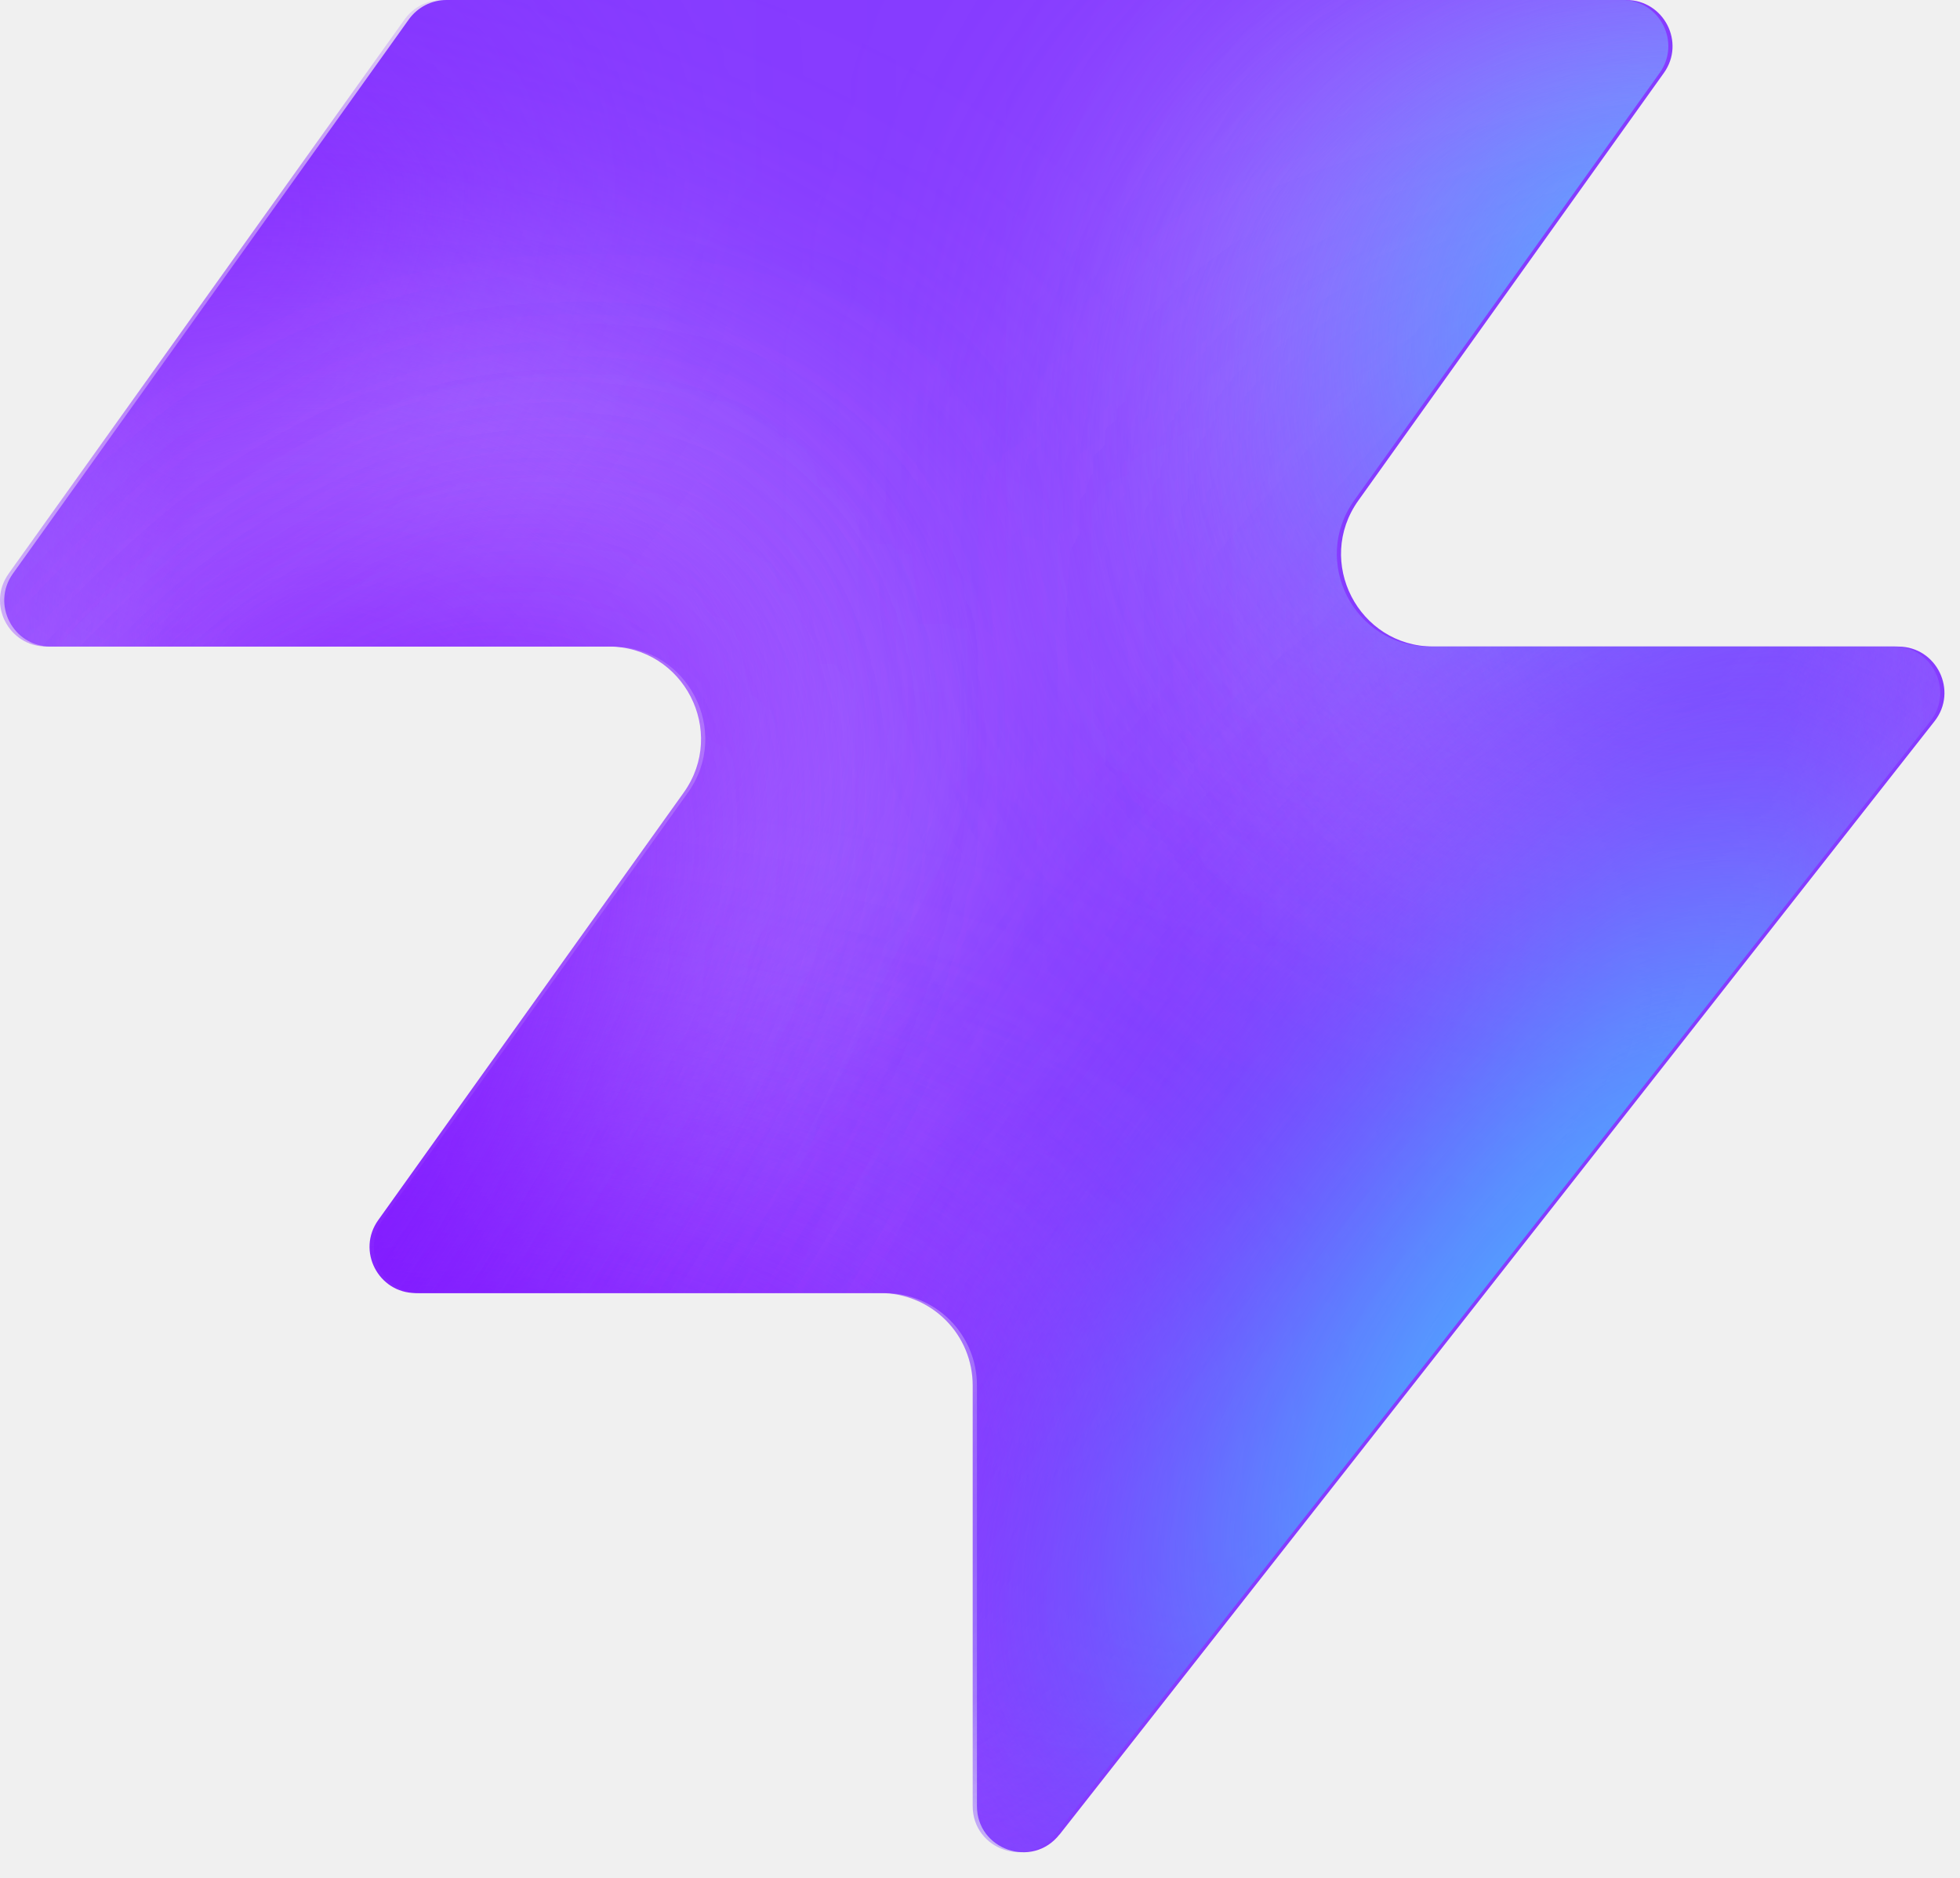
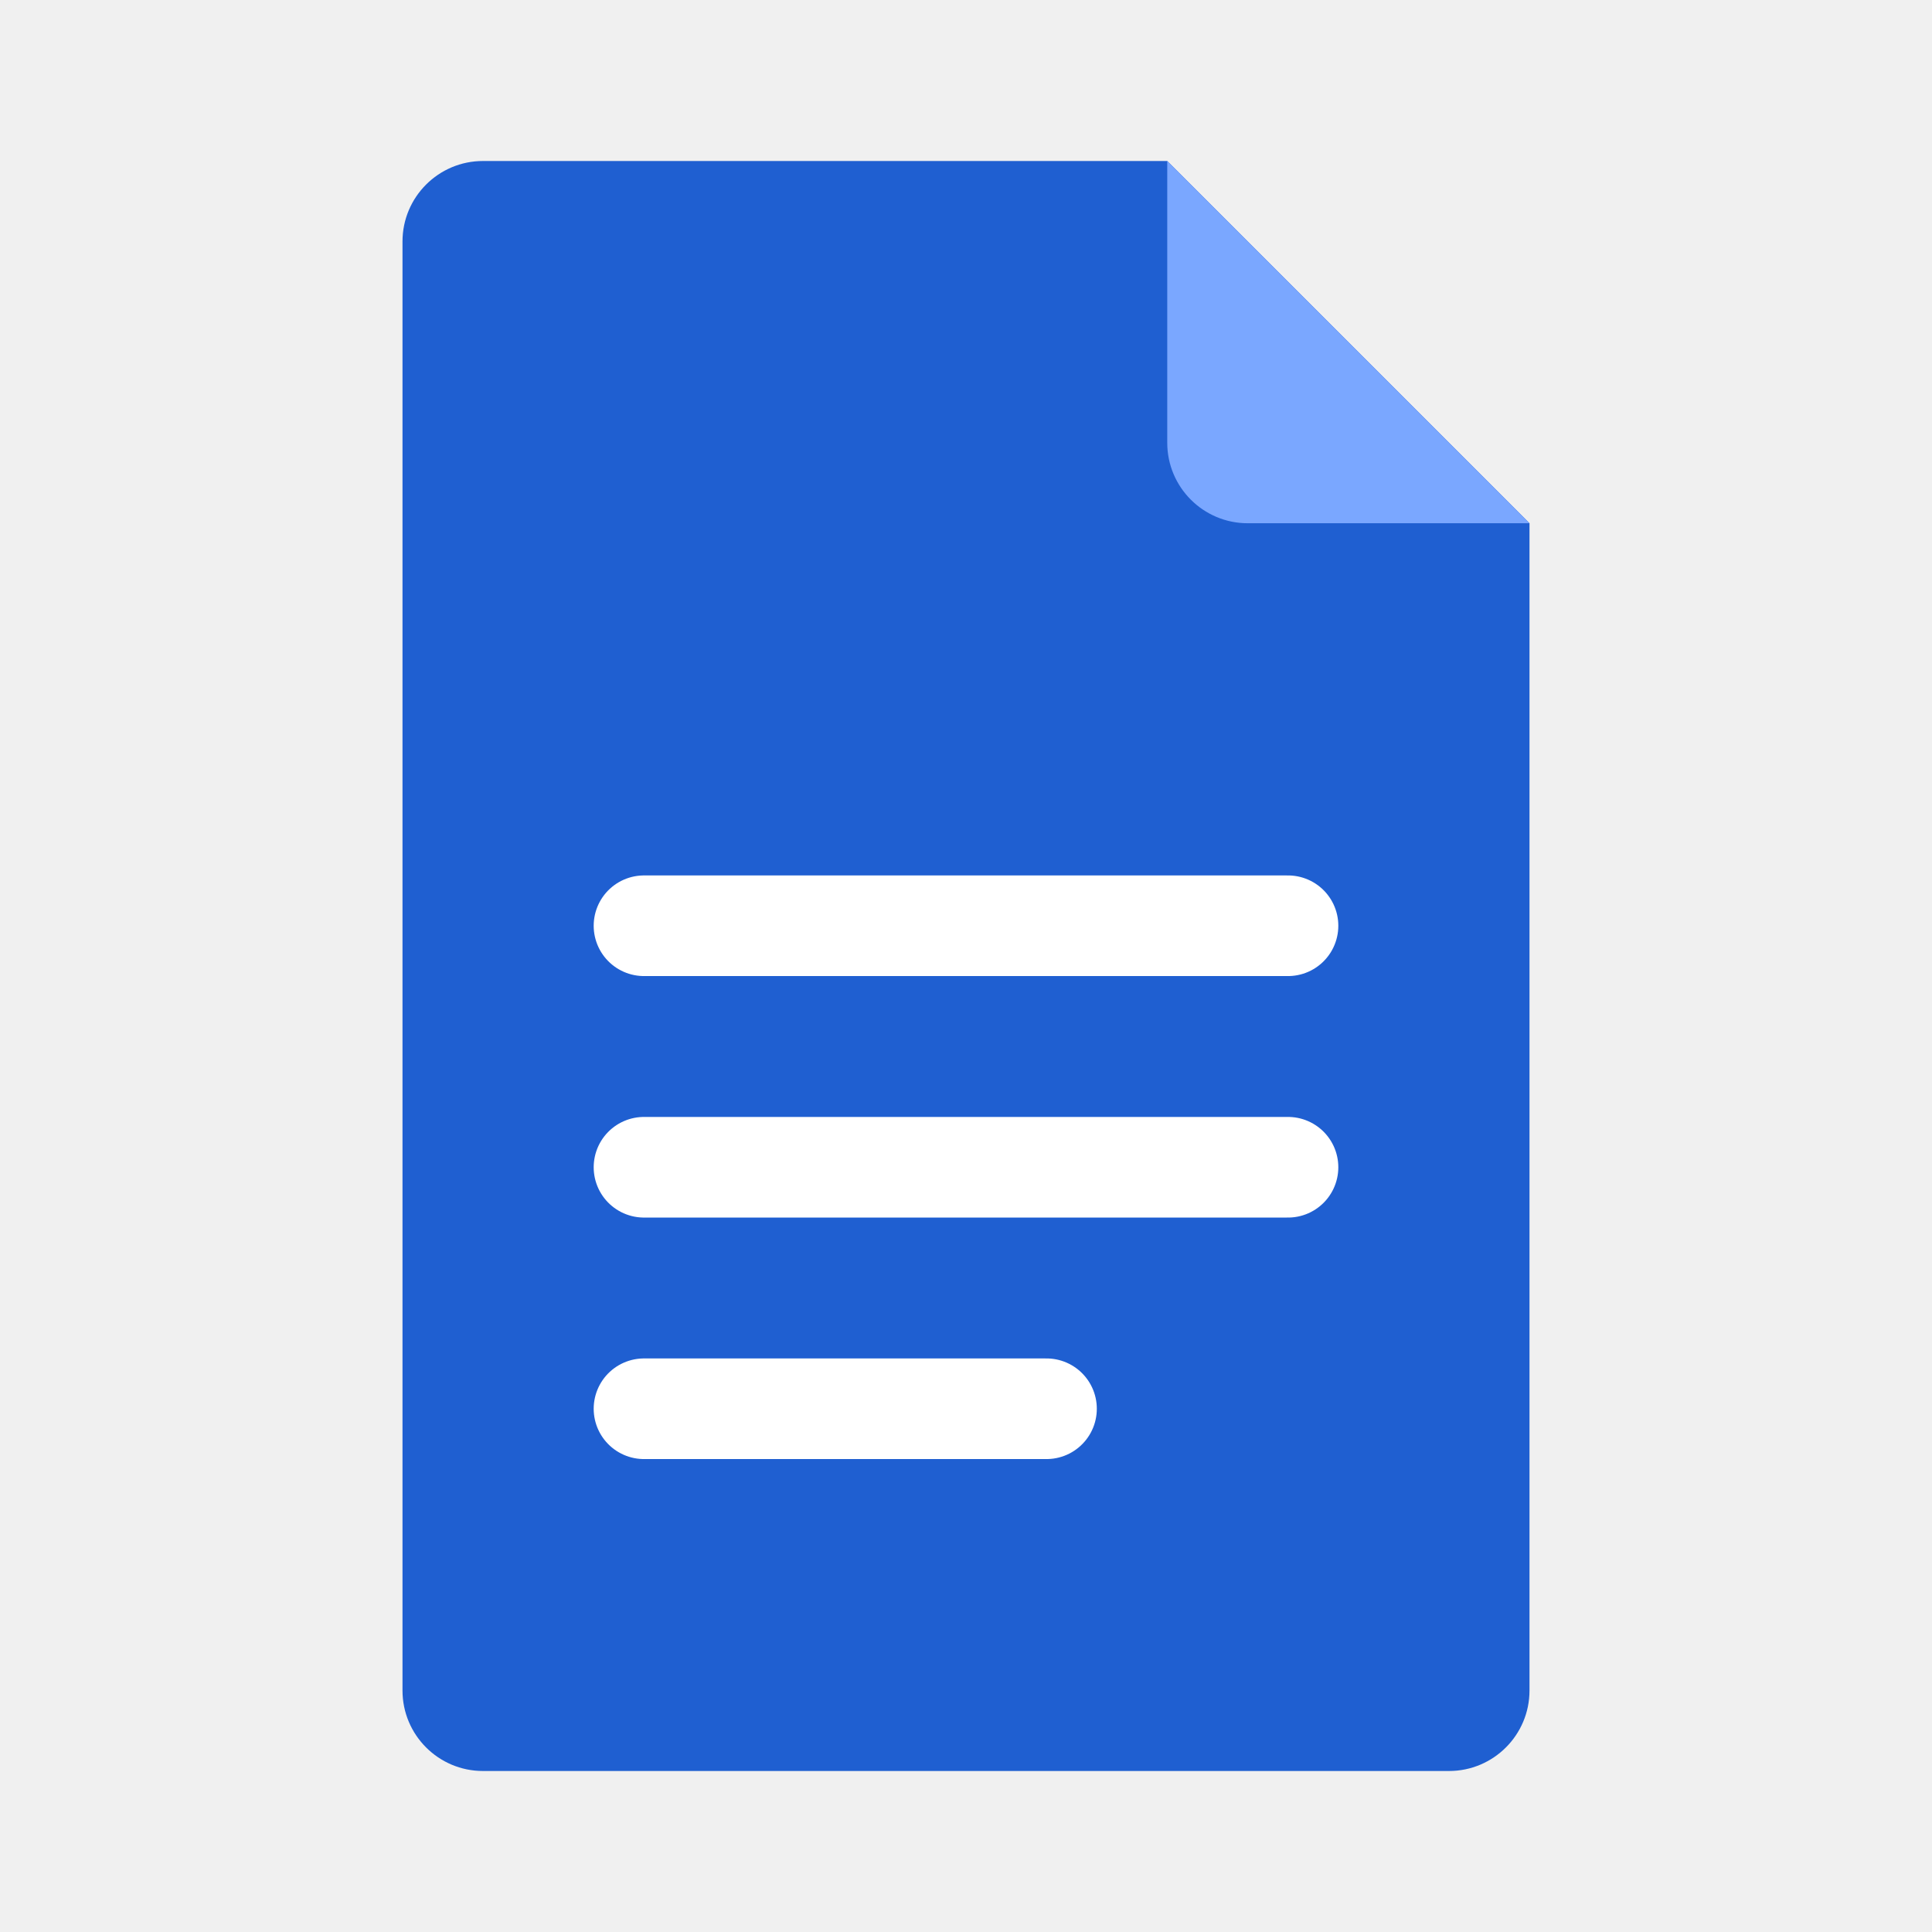
- <svg xmlns="http://www.w3.org/2000/svg" width="48" height="46" fill="none" viewBox="0 0 48 46">
-   <path fill="#863bff" d="M25.946 44.938c-.664.845-2.021.375-2.021-.698V33.937a2.26 2.26 0 0 0-2.262-2.262H10.287c-.92 0-1.456-1.04-.92-1.788l7.48-10.471c1.07-1.497 0-3.578-1.842-3.578H1.237c-.92 0-1.456-1.04-.92-1.788L10.013.474c.214-.297.556-.474.92-.474h28.894c.92 0 1.456 1.04.92 1.788l-7.48 10.471c-1.07 1.498 0 3.579 1.842 3.579h11.377c.943 0 1.473 1.088.89 1.83L25.947 44.94z" style="fill:#863bff;fill:color(display-p3 .525 .23 1);fill-opacity:1" />
-   <mask id="a" width="48" height="46" x="0" y="0" maskUnits="userSpaceOnUse" style="mask-type:alpha">
-     <path fill="#000" d="M25.842 44.938c-.664.844-2.021.375-2.021-.698V33.937a2.26 2.26 0 0 0-2.262-2.262H10.183c-.92 0-1.456-1.04-.92-1.788l7.48-10.471c1.07-1.498 0-3.579-1.842-3.579H1.133c-.92 0-1.456-1.04-.92-1.787L9.91.473c.214-.297.556-.474.92-.474h28.894c.92 0 1.456 1.04.92 1.788l-7.48 10.471c-1.07 1.498 0 3.578 1.842 3.578h11.377c.943 0 1.473 1.088.89 1.832L25.843 44.94z" style="fill:#000;fill-opacity:1" />
-   </mask>
-   <g mask="url(#a)">
-     <g filter="url(#b)">
-       <ellipse cx="5.508" cy="14.704" fill="#ede6ff" rx="5.508" ry="14.704" style="fill:#ede6ff;fill:color(display-p3 .927 .903 1);fill-opacity:1" transform="matrix(.00324 1 1 -.00324 -4.47 31.516)" />
-     </g>
-     <g filter="url(#c)">
-       <ellipse cx="10.399" cy="29.851" fill="#ede6ff" rx="10.399" ry="29.851" style="fill:#ede6ff;fill:color(display-p3 .927 .903 1);fill-opacity:1" transform="matrix(.00324 1 1 -.00324 -39.328 7.883)" />
-     </g>
-     <g filter="url(#d)">
-       <ellipse cx="5.508" cy="30.487" fill="#7e14ff" rx="5.508" ry="30.487" style="fill:#7e14ff;fill:color(display-p3 .492 .077 1);fill-opacity:1" transform="rotate(89.814 -25.913 -14.639)scale(1 -1)" />
-     </g>
-     <g filter="url(#e)">
-       <ellipse cx="5.508" cy="30.599" fill="#7e14ff" rx="5.508" ry="30.599" style="fill:#7e14ff;fill:color(display-p3 .492 .077 1);fill-opacity:1" transform="rotate(89.814 -32.644 -3.334)scale(1 -1)" />
-     </g>
-     <g filter="url(#f)">
-       <ellipse cx="5.508" cy="30.599" fill="#7e14ff" rx="5.508" ry="30.599" style="fill:#7e14ff;fill:color(display-p3 .492 .077 1);fill-opacity:1" transform="matrix(.00324 1 1 -.00324 -34.34 30.47)" />
-     </g>
-     <g filter="url(#g)">
-       <ellipse cx="14.072" cy="22.078" fill="#ede6ff" rx="14.072" ry="22.078" style="fill:#ede6ff;fill:color(display-p3 .927 .903 1);fill-opacity:1" transform="rotate(93.35 24.506 48.493)scale(-1 1)" />
-     </g>
-     <g filter="url(#h)">
-       <ellipse cx="3.47" cy="21.501" fill="#7e14ff" rx="3.47" ry="21.501" style="fill:#7e14ff;fill:color(display-p3 .492 .077 1);fill-opacity:1" transform="rotate(89.009 28.708 47.59)scale(-1 1)" />
-     </g>
-     <g filter="url(#i)">
-       <ellipse cx="3.47" cy="21.501" fill="#7e14ff" rx="3.47" ry="21.501" style="fill:#7e14ff;fill:color(display-p3 .492 .077 1);fill-opacity:1" transform="rotate(89.009 28.708 47.59)scale(-1 1)" />
-     </g>
-     <g filter="url(#j)">
-       <ellipse cx=".387" cy="8.972" fill="#7e14ff" rx="4.407" ry="29.108" style="fill:#7e14ff;fill:color(display-p3 .492 .077 1);fill-opacity:1" transform="rotate(39.51 .387 8.972)" />
-     </g>
-     <g filter="url(#k)">
-       <ellipse cx="47.523" cy="-6.092" fill="#7e14ff" rx="4.407" ry="29.108" style="fill:#7e14ff;fill:color(display-p3 .492 .077 1);fill-opacity:1" transform="rotate(37.892 47.523 -6.092)" />
-     </g>
-     <g filter="url(#l)">
-       <ellipse cx="41.412" cy="6.333" fill="#47bfff" rx="5.971" ry="9.665" style="fill:#47bfff;fill:color(display-p3 .28 .748 1);fill-opacity:1" transform="rotate(37.892 41.412 6.333)" />
-     </g>
-     <g filter="url(#m)">
-       <ellipse cx="-1.879" cy="38.332" fill="#7e14ff" rx="4.407" ry="29.108" style="fill:#7e14ff;fill:color(display-p3 .492 .077 1);fill-opacity:1" transform="rotate(37.892 -1.88 38.332)" />
-     </g>
-     <g filter="url(#n)">
-       <ellipse cx="-1.879" cy="38.332" fill="#7e14ff" rx="4.407" ry="29.108" style="fill:#7e14ff;fill:color(display-p3 .492 .077 1);fill-opacity:1" transform="rotate(37.892 -1.88 38.332)" />
-     </g>
-     <g filter="url(#o)">
-       <ellipse cx="35.651" cy="29.907" fill="#7e14ff" rx="4.407" ry="29.108" style="fill:#7e14ff;fill:color(display-p3 .492 .077 1);fill-opacity:1" transform="rotate(37.892 35.651 29.907)" />
-     </g>
-     <g filter="url(#p)">
-       <ellipse cx="38.418" cy="32.4" fill="#47bfff" rx="5.971" ry="15.297" style="fill:#47bfff;fill:color(display-p3 .28 .748 1);fill-opacity:1" transform="rotate(37.892 38.418 32.4)" />
-     </g>
-   </g>
-   <defs>
-     <filter id="b" width="60.045" height="41.654" x="-19.77" y="16.149" color-interpolation-filters="sRGB" filterUnits="userSpaceOnUse">
-       <feFlood flood-opacity="0" result="BackgroundImageFix" />
-       <feBlend in="SourceGraphic" in2="BackgroundImageFix" result="shape" />
-       <feGaussianBlur result="effect1_foregroundBlur_2002_17158" stdDeviation="7.659" />
-     </filter>
-     <filter id="c" width="90.34" height="51.437" x="-54.613" y="-7.533" color-interpolation-filters="sRGB" filterUnits="userSpaceOnUse">
-       <feFlood flood-opacity="0" result="BackgroundImageFix" />
-       <feBlend in="SourceGraphic" in2="BackgroundImageFix" result="shape" />
-       <feGaussianBlur result="effect1_foregroundBlur_2002_17158" stdDeviation="7.659" />
-     </filter>
-     <filter id="d" width="79.355" height="29.4" x="-49.64" y="2.03" color-interpolation-filters="sRGB" filterUnits="userSpaceOnUse">
-       <feFlood flood-opacity="0" result="BackgroundImageFix" />
-       <feBlend in="SourceGraphic" in2="BackgroundImageFix" result="shape" />
-       <feGaussianBlur result="effect1_foregroundBlur_2002_17158" stdDeviation="4.596" />
-     </filter>
-     <filter id="e" width="79.579" height="29.4" x="-45.045" y="20.029" color-interpolation-filters="sRGB" filterUnits="userSpaceOnUse">
-       <feFlood flood-opacity="0" result="BackgroundImageFix" />
-       <feBlend in="SourceGraphic" in2="BackgroundImageFix" result="shape" />
-       <feGaussianBlur result="effect1_foregroundBlur_2002_17158" stdDeviation="4.596" />
-     </filter>
-     <filter id="f" width="79.579" height="29.4" x="-43.513" y="21.178" color-interpolation-filters="sRGB" filterUnits="userSpaceOnUse">
-       <feFlood flood-opacity="0" result="BackgroundImageFix" />
-       <feBlend in="SourceGraphic" in2="BackgroundImageFix" result="shape" />
-       <feGaussianBlur result="effect1_foregroundBlur_2002_17158" stdDeviation="4.596" />
-     </filter>
-     <filter id="g" width="74.749" height="58.852" x="15.756" y="-17.901" color-interpolation-filters="sRGB" filterUnits="userSpaceOnUse">
-       <feFlood flood-opacity="0" result="BackgroundImageFix" />
-       <feBlend in="SourceGraphic" in2="BackgroundImageFix" result="shape" />
-       <feGaussianBlur result="effect1_foregroundBlur_2002_17158" stdDeviation="7.659" />
-     </filter>
-     <filter id="h" width="61.377" height="25.362" x="23.548" y="2.284" color-interpolation-filters="sRGB" filterUnits="userSpaceOnUse">
-       <feFlood flood-opacity="0" result="BackgroundImageFix" />
-       <feBlend in="SourceGraphic" in2="BackgroundImageFix" result="shape" />
-       <feGaussianBlur result="effect1_foregroundBlur_2002_17158" stdDeviation="4.596" />
-     </filter>
-     <filter id="i" width="61.377" height="25.362" x="23.548" y="2.284" color-interpolation-filters="sRGB" filterUnits="userSpaceOnUse">
-       <feFlood flood-opacity="0" result="BackgroundImageFix" />
-       <feBlend in="SourceGraphic" in2="BackgroundImageFix" result="shape" />
-       <feGaussianBlur result="effect1_foregroundBlur_2002_17158" stdDeviation="4.596" />
-     </filter>
-     <filter id="j" width="56.045" height="63.649" x="-27.636" y="-22.853" color-interpolation-filters="sRGB" filterUnits="userSpaceOnUse">
-       <feFlood flood-opacity="0" result="BackgroundImageFix" />
-       <feBlend in="SourceGraphic" in2="BackgroundImageFix" result="shape" />
-       <feGaussianBlur result="effect1_foregroundBlur_2002_17158" stdDeviation="4.596" />
-     </filter>
-     <filter id="k" width="54.814" height="64.646" x="20.116" y="-38.415" color-interpolation-filters="sRGB" filterUnits="userSpaceOnUse">
-       <feFlood flood-opacity="0" result="BackgroundImageFix" />
-       <feBlend in="SourceGraphic" in2="BackgroundImageFix" result="shape" />
-       <feGaussianBlur result="effect1_foregroundBlur_2002_17158" stdDeviation="4.596" />
-     </filter>
-     <filter id="l" width="33.541" height="35.313" x="24.641" y="-11.323" color-interpolation-filters="sRGB" filterUnits="userSpaceOnUse">
-       <feFlood flood-opacity="0" result="BackgroundImageFix" />
-       <feBlend in="SourceGraphic" in2="BackgroundImageFix" result="shape" />
-       <feGaussianBlur result="effect1_foregroundBlur_2002_17158" stdDeviation="4.596" />
-     </filter>
-     <filter id="m" width="54.814" height="64.646" x="-29.286" y="6.009" color-interpolation-filters="sRGB" filterUnits="userSpaceOnUse">
-       <feFlood flood-opacity="0" result="BackgroundImageFix" />
-       <feBlend in="SourceGraphic" in2="BackgroundImageFix" result="shape" />
-       <feGaussianBlur result="effect1_foregroundBlur_2002_17158" stdDeviation="4.596" />
-     </filter>
-     <filter id="n" width="54.814" height="64.646" x="-29.286" y="6.009" color-interpolation-filters="sRGB" filterUnits="userSpaceOnUse">
-       <feFlood flood-opacity="0" result="BackgroundImageFix" />
-       <feBlend in="SourceGraphic" in2="BackgroundImageFix" result="shape" />
-       <feGaussianBlur result="effect1_foregroundBlur_2002_17158" stdDeviation="4.596" />
-     </filter>
-     <filter id="o" width="54.814" height="64.646" x="8.244" y="-2.416" color-interpolation-filters="sRGB" filterUnits="userSpaceOnUse">
-       <feFlood flood-opacity="0" result="BackgroundImageFix" />
-       <feBlend in="SourceGraphic" in2="BackgroundImageFix" result="shape" />
-       <feGaussianBlur result="effect1_foregroundBlur_2002_17158" stdDeviation="4.596" />
-     </filter>
-     <filter id="p" width="39.409" height="43.623" x="18.713" y="10.588" color-interpolation-filters="sRGB" filterUnits="userSpaceOnUse">
-       <feFlood flood-opacity="0" result="BackgroundImageFix" />
-       <feBlend in="SourceGraphic" in2="BackgroundImageFix" result="shape" />
-       <feGaussianBlur result="effect1_foregroundBlur_2002_17158" stdDeviation="4.596" />
-     </filter>
-   </defs>
+ <svg xmlns="http://www.w3.org/2000/svg" width="48" height="48" viewBox="0 0 48 48" fill="none">
+   <path d="M12 4h17l9 9v29a2 2 0 0 1-2 2H12a2 2 0 0 1-2-2V6a2 2 0 0 1 2-2z" fill="#1f5fd1" />
+   <path d="M29 4v7a2 2 0 0 0 2 2h7" fill="#7aa7ff" />
+   <path d="M16 23h16M16 29h16M16 35h10" stroke="#fff" stroke-width="2.5" stroke-linecap="round" />
</svg>
